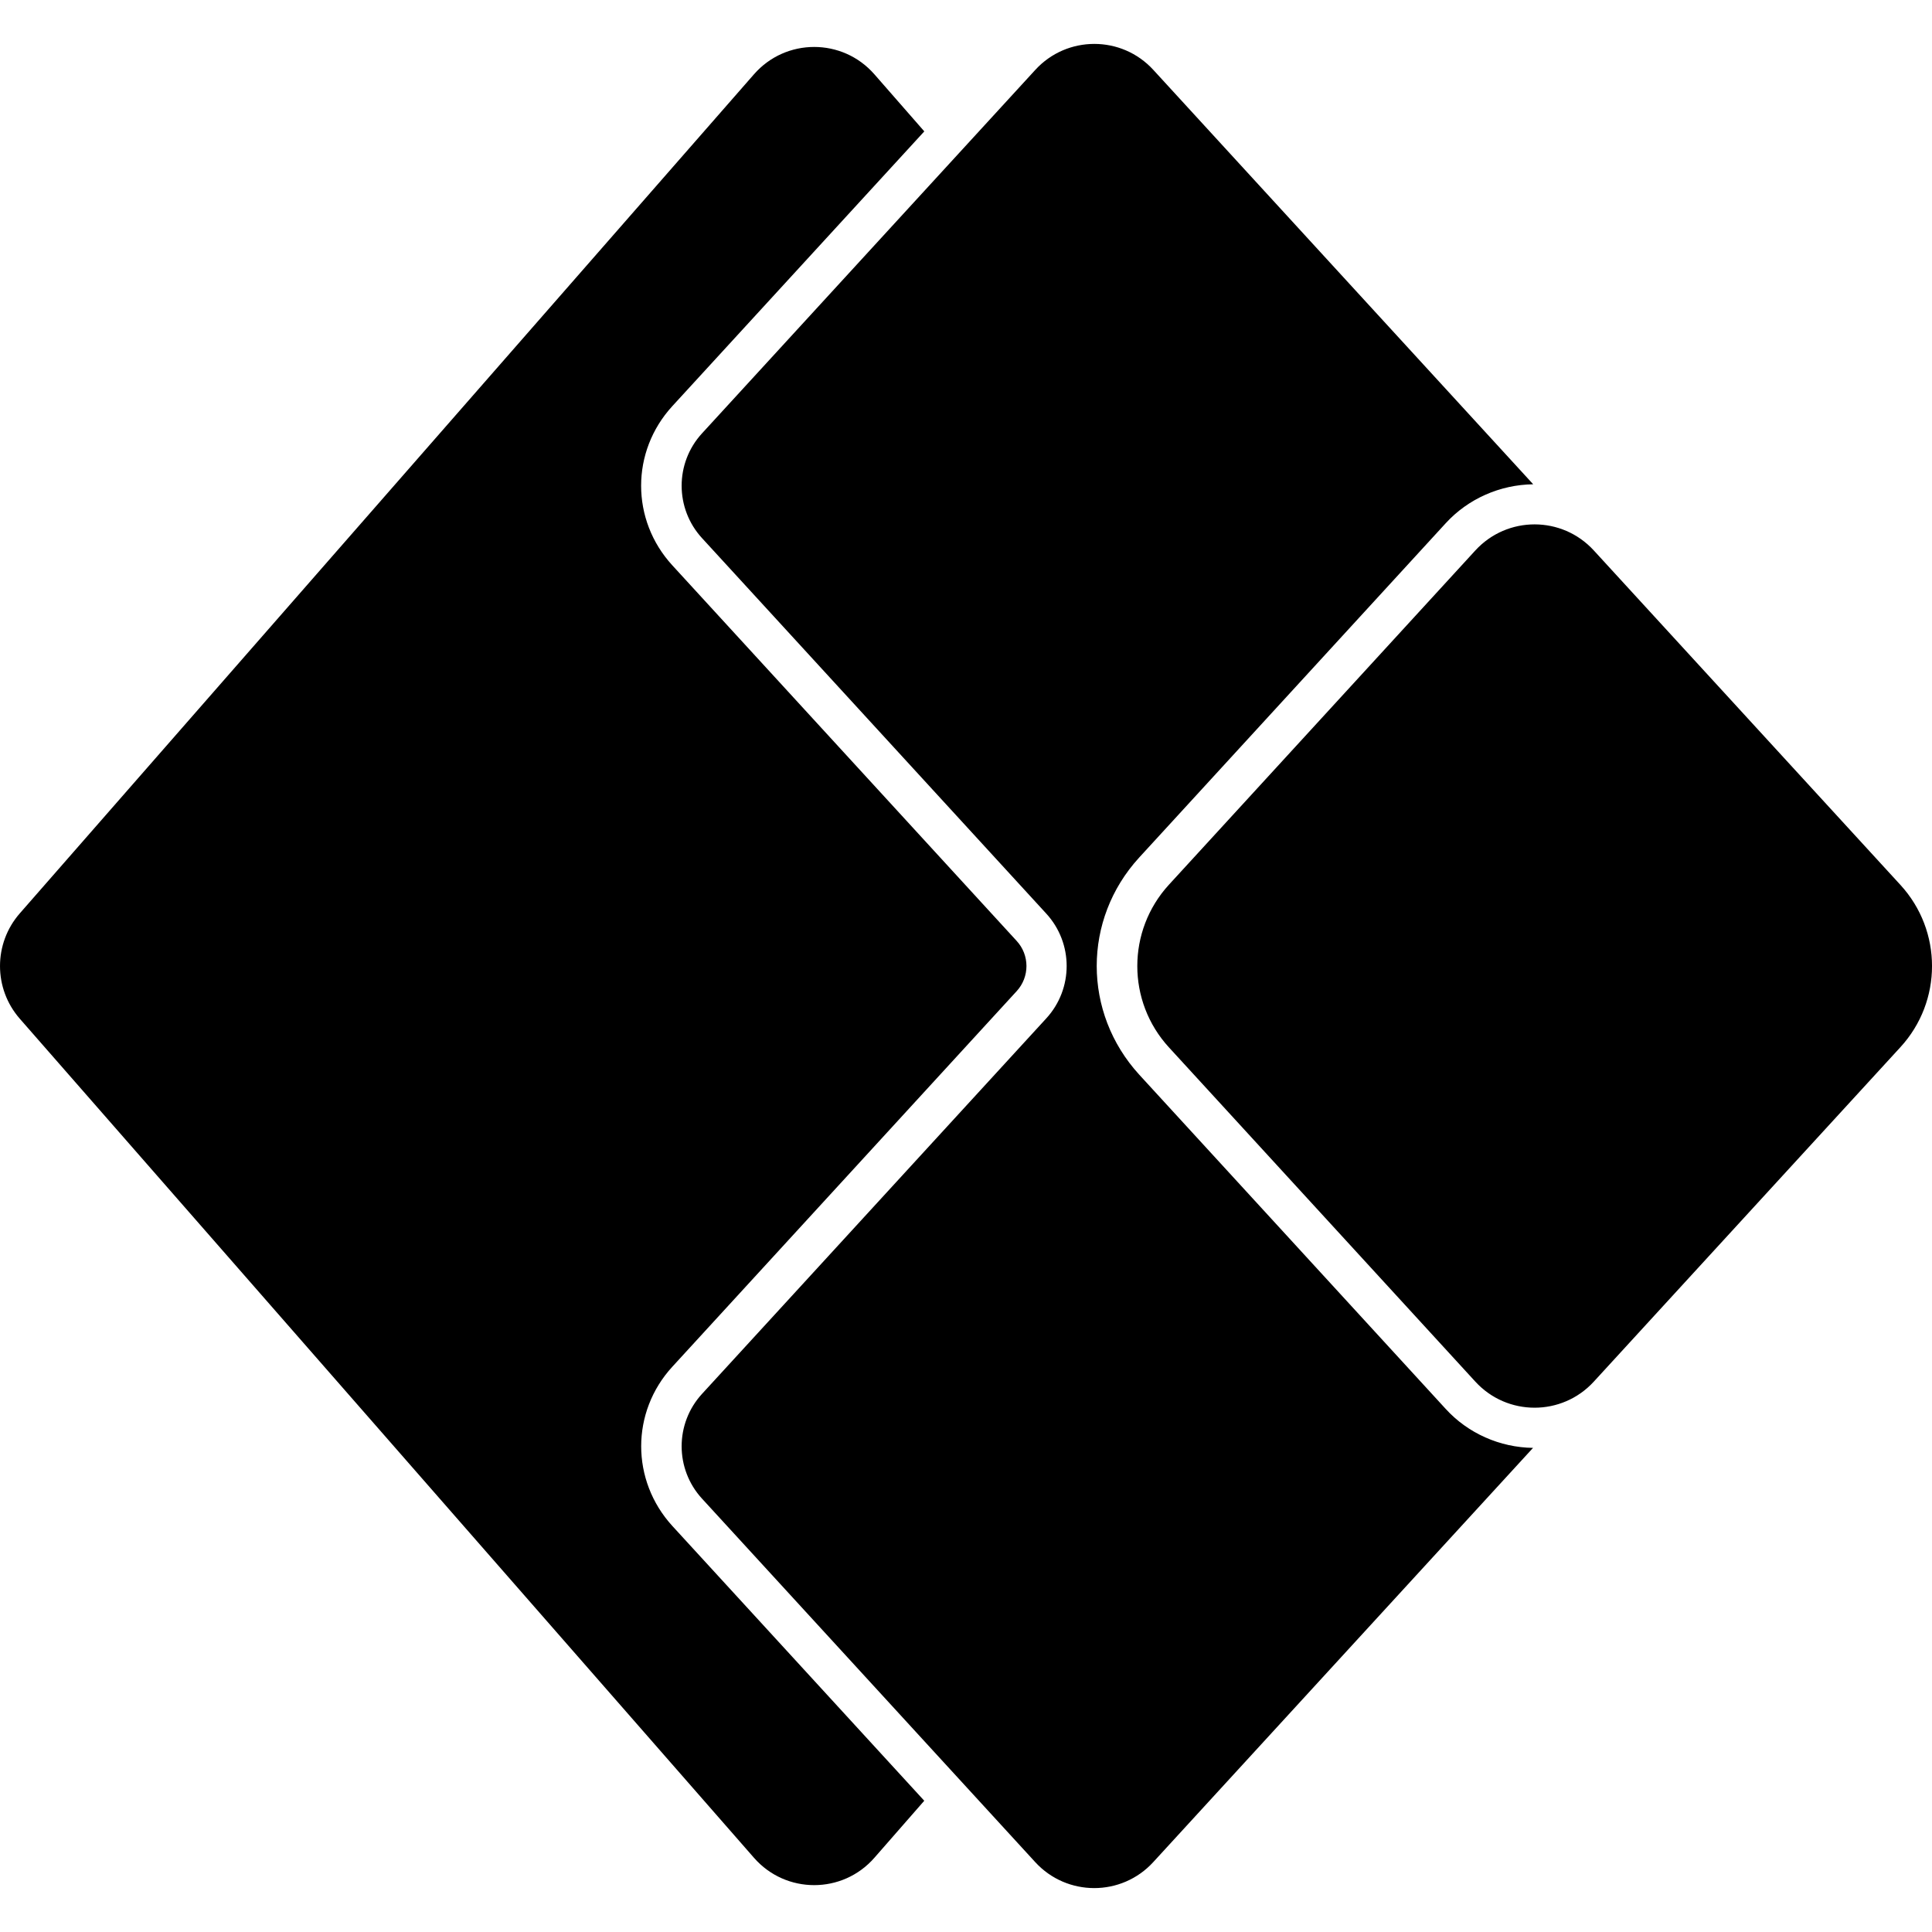
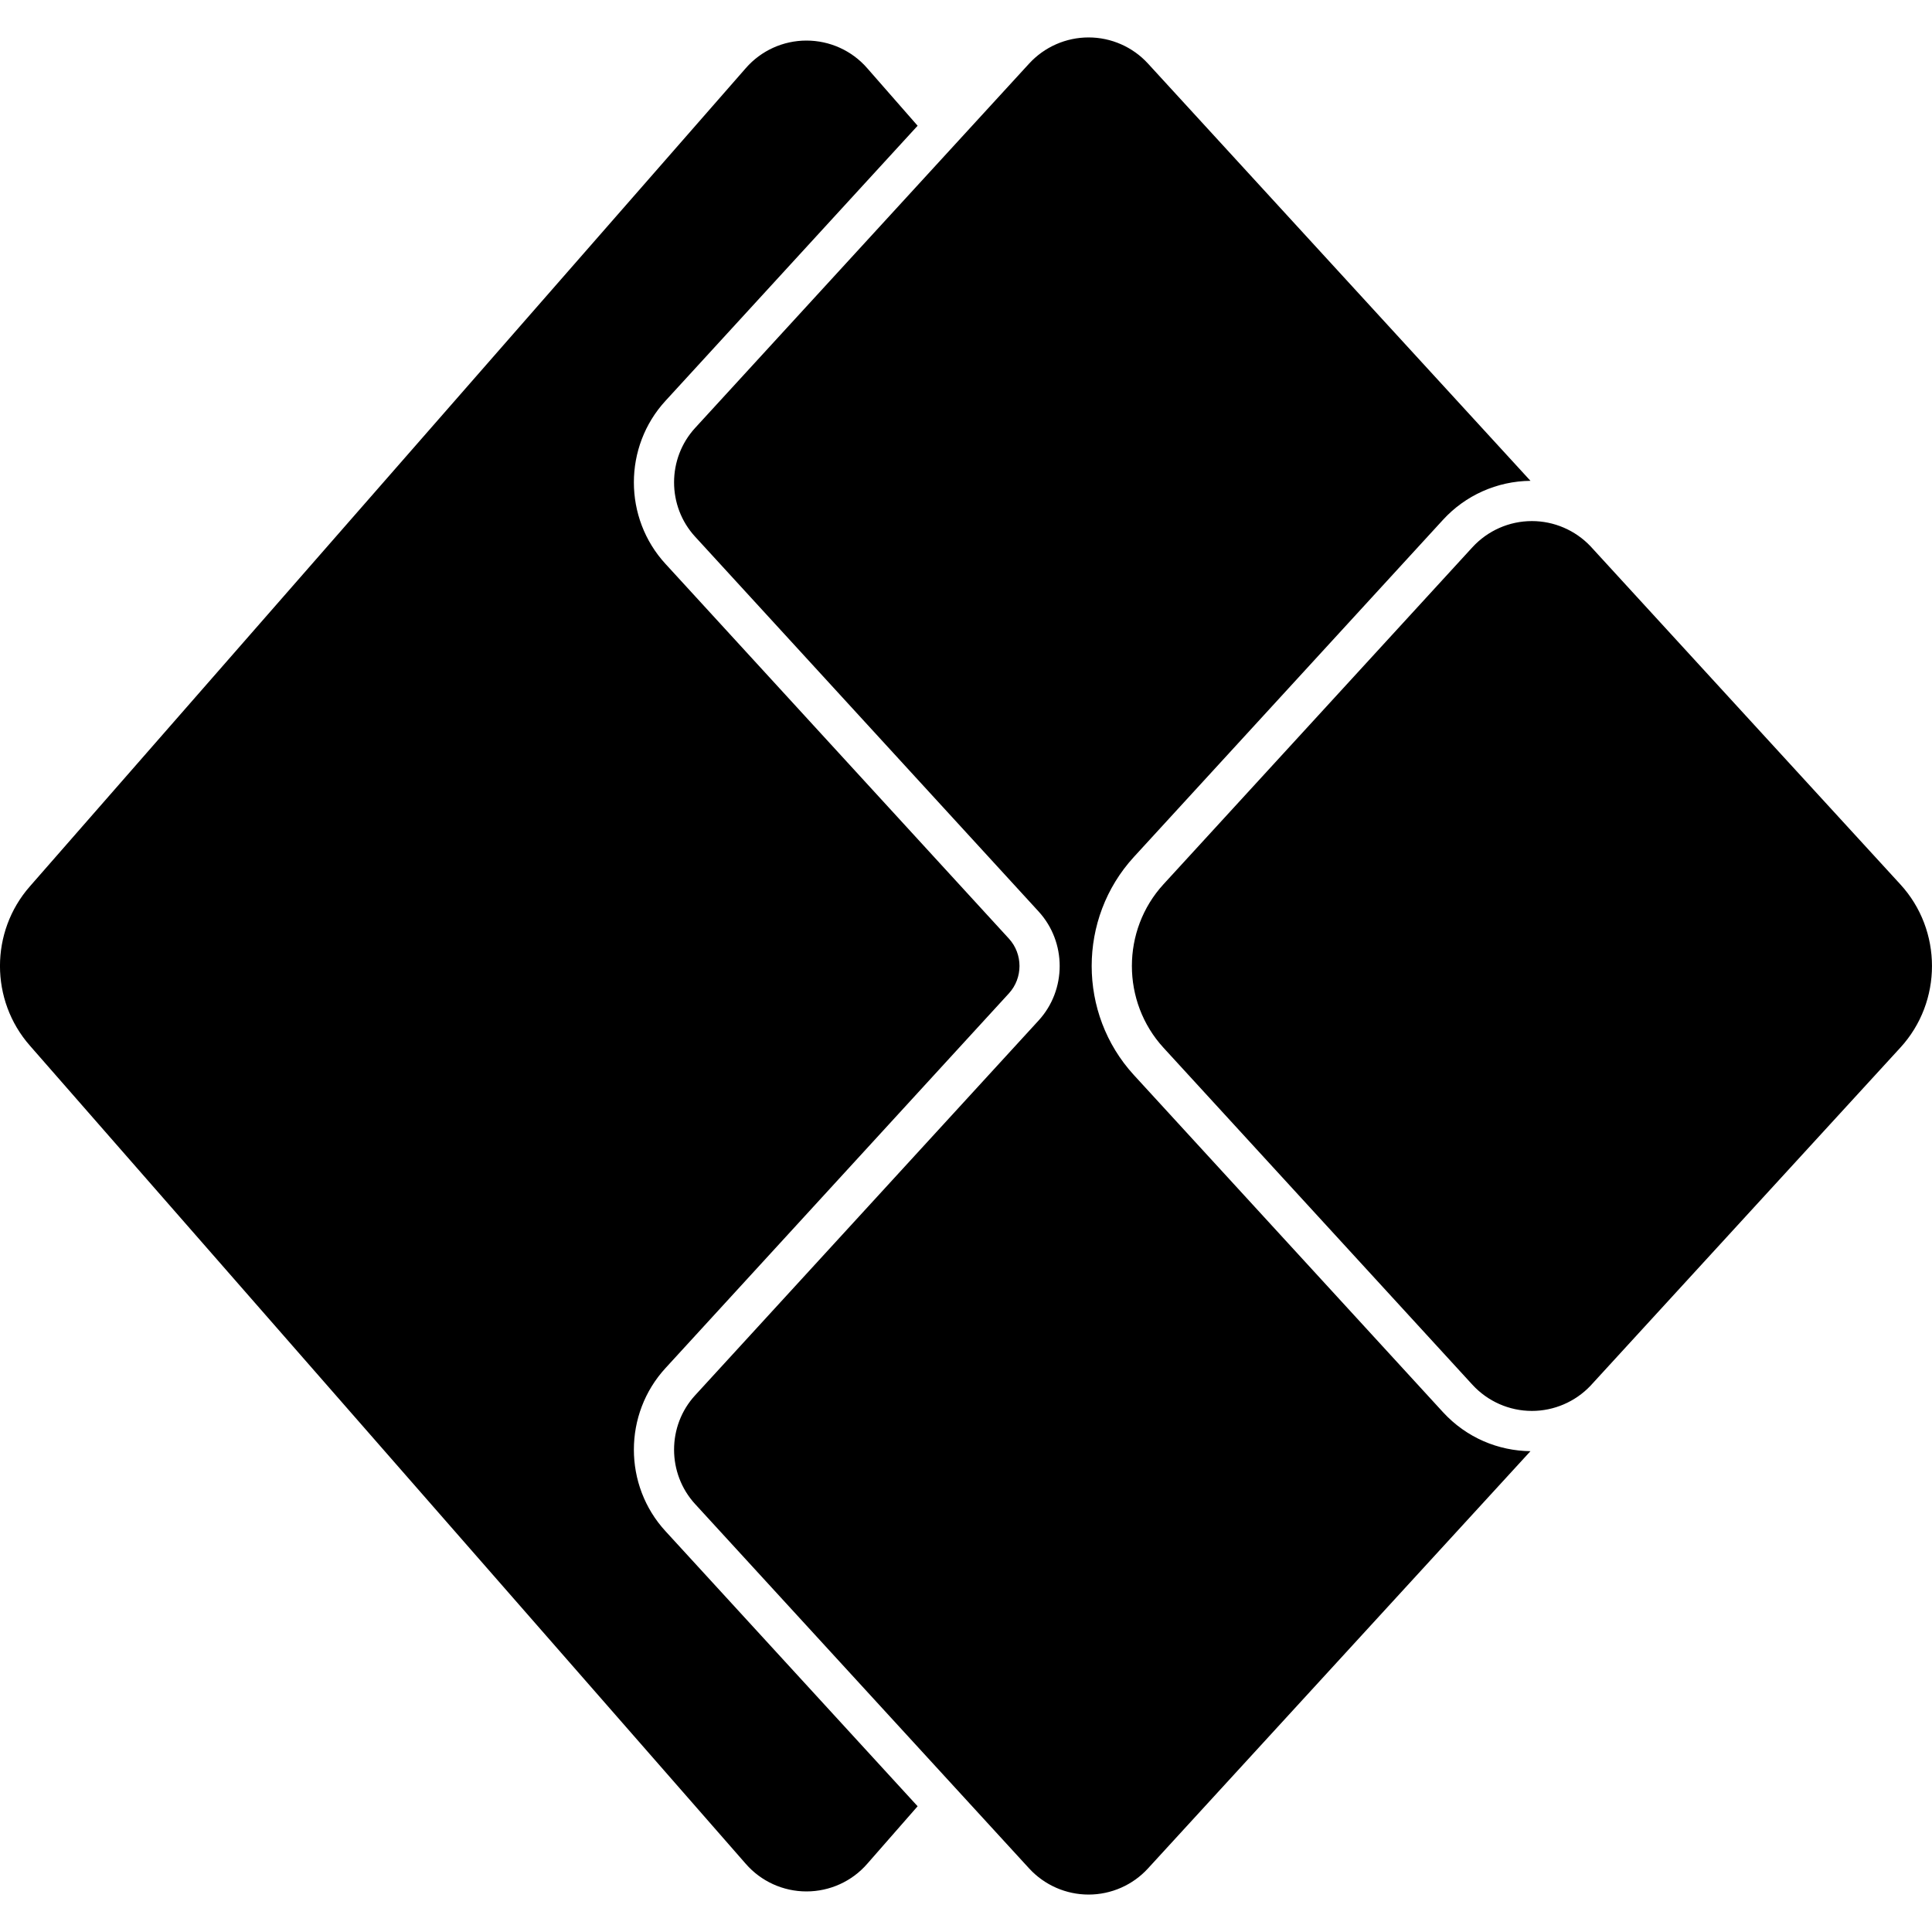
<svg xmlns="http://www.w3.org/2000/svg" role="img" viewBox="0 0 24 24">
-   <path d="m11.482 22.369-.62.709c-.396.453-1.1.453-1.496 0L.246 12.655a.994.994 0 0 1 0-1.309L9.366.923c.396-.453 1.1-.453 1.496 0l.62.709-3.13 3.413c-.517.564-.517 1.414 0 1.978l4.276 4.664a.461.461 0 0 1 .001.626l-4.277 4.665c-.516.562-.516 1.413 0 1.978l3.129 3.413zm6.477-4.867-3.807-4.152c-.704-.77-.704-1.929-.001-2.697l3.808-4.153c.278-.304.675-.479 1.087-.484L14.327.868c-.394-.43-1.072-.43-1.466 0L8.721 5.383a.963.963 0 0 0 0 1.302l4.276 4.664a.963.963 0 0 1 0 1.302l-4.276 4.664a.963.963 0 0 0 0 1.302l4.139 4.515c.394.43 1.072.43 1.466 0l4.718-5.146c-.411-.005-.808-.18-1.086-.485zm-3.438-6.512c-.524.572-.524 1.45 0 2.021l3.806 4.152c.396.432 1.076.432 1.472 0l3.809-4.155c.523-.57.523-1.445 0-2.015l-3.809-4.155c-.396-.432-1.076-.432-1.472 0l-3.806 4.152z" />
+   <path d="M19.012,18.027L14.261,23.21C14.072,23.417 13.803,23.535 13.523,23.535C13.242,23.535 12.974,23.417 12.784,23.21L8.636,18.685C8.286,18.304 8.286,17.712 8.636,17.332L12.902,12.677C13.251,12.296 13.251,11.704 12.902,11.323L8.636,6.668C8.286,6.288 8.286,5.696 8.636,5.315L12.784,0.79C12.974,0.583 13.242,0.465 13.523,0.465C13.803,0.465 14.072,0.583 14.261,0.79L19.012,5.973C18.598,5.977 18.203,6.153 17.924,6.459L14.084,10.647C13.387,11.409 13.387,12.591 14.084,13.353L17.924,17.541C18.217,17.861 18.614,18.023 19.012,18.027ZM11.399,22.438L10.772,23.154C10.582,23.372 10.307,23.496 10.018,23.496C9.73,23.496 9.455,23.372 9.265,23.154L0.371,12.989C-0.124,12.426 -0.124,11.574 0.371,11.011L9.265,0.846C9.455,0.628 9.73,0.504 10.018,0.504C10.307,0.504 10.582,0.628 10.772,0.846L11.399,1.562L8.268,4.978C7.743,5.548 7.743,6.436 8.268,7.006L12.534,11.661C12.708,11.852 12.708,12.148 12.534,12.339L8.268,16.994C7.743,17.564 7.743,18.452 8.268,19.022L11.399,22.438ZM19.756,17.216C19.567,17.414 19.304,17.527 19.03,17.527C18.749,17.527 18.482,17.409 18.292,17.203L14.453,13.015C13.93,12.444 13.93,11.556 14.453,10.985L18.292,6.797C18.482,6.591 18.749,6.473 19.03,6.473C19.304,6.473 19.567,6.586 19.756,6.784L23.606,10.985C24.131,11.556 24.131,12.444 23.606,13.015L19.756,17.216Z" />
</svg>
